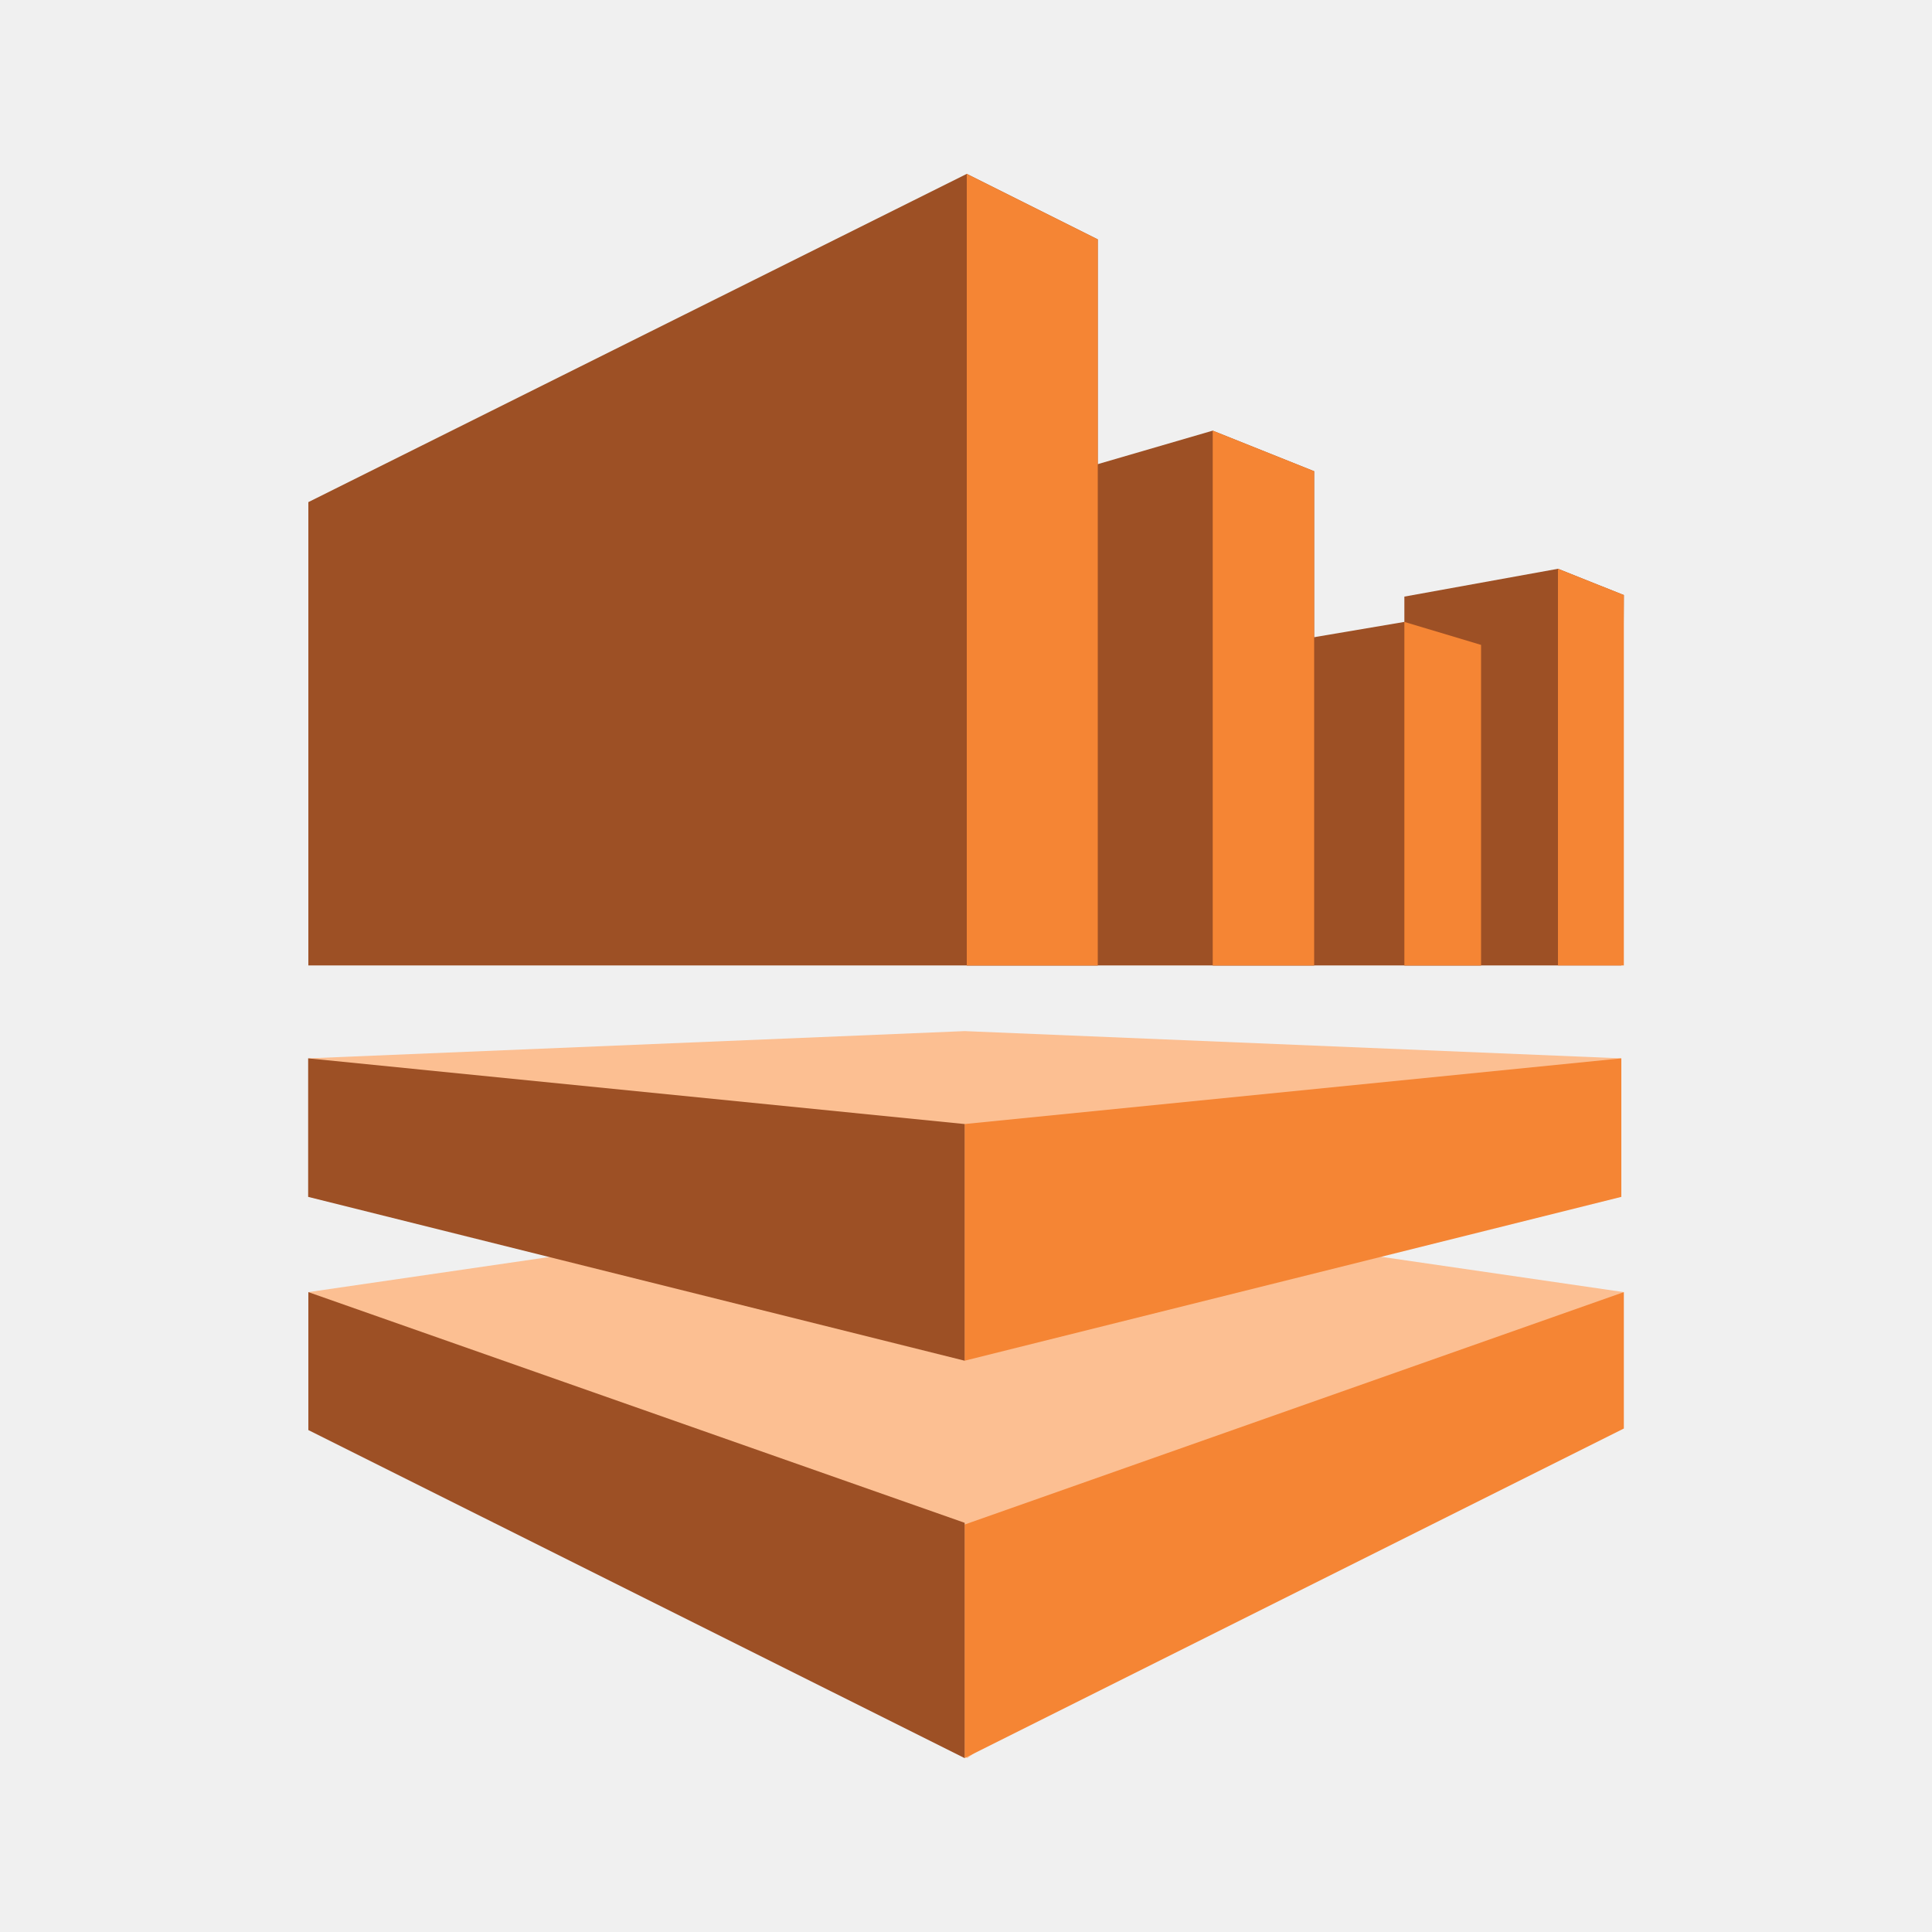
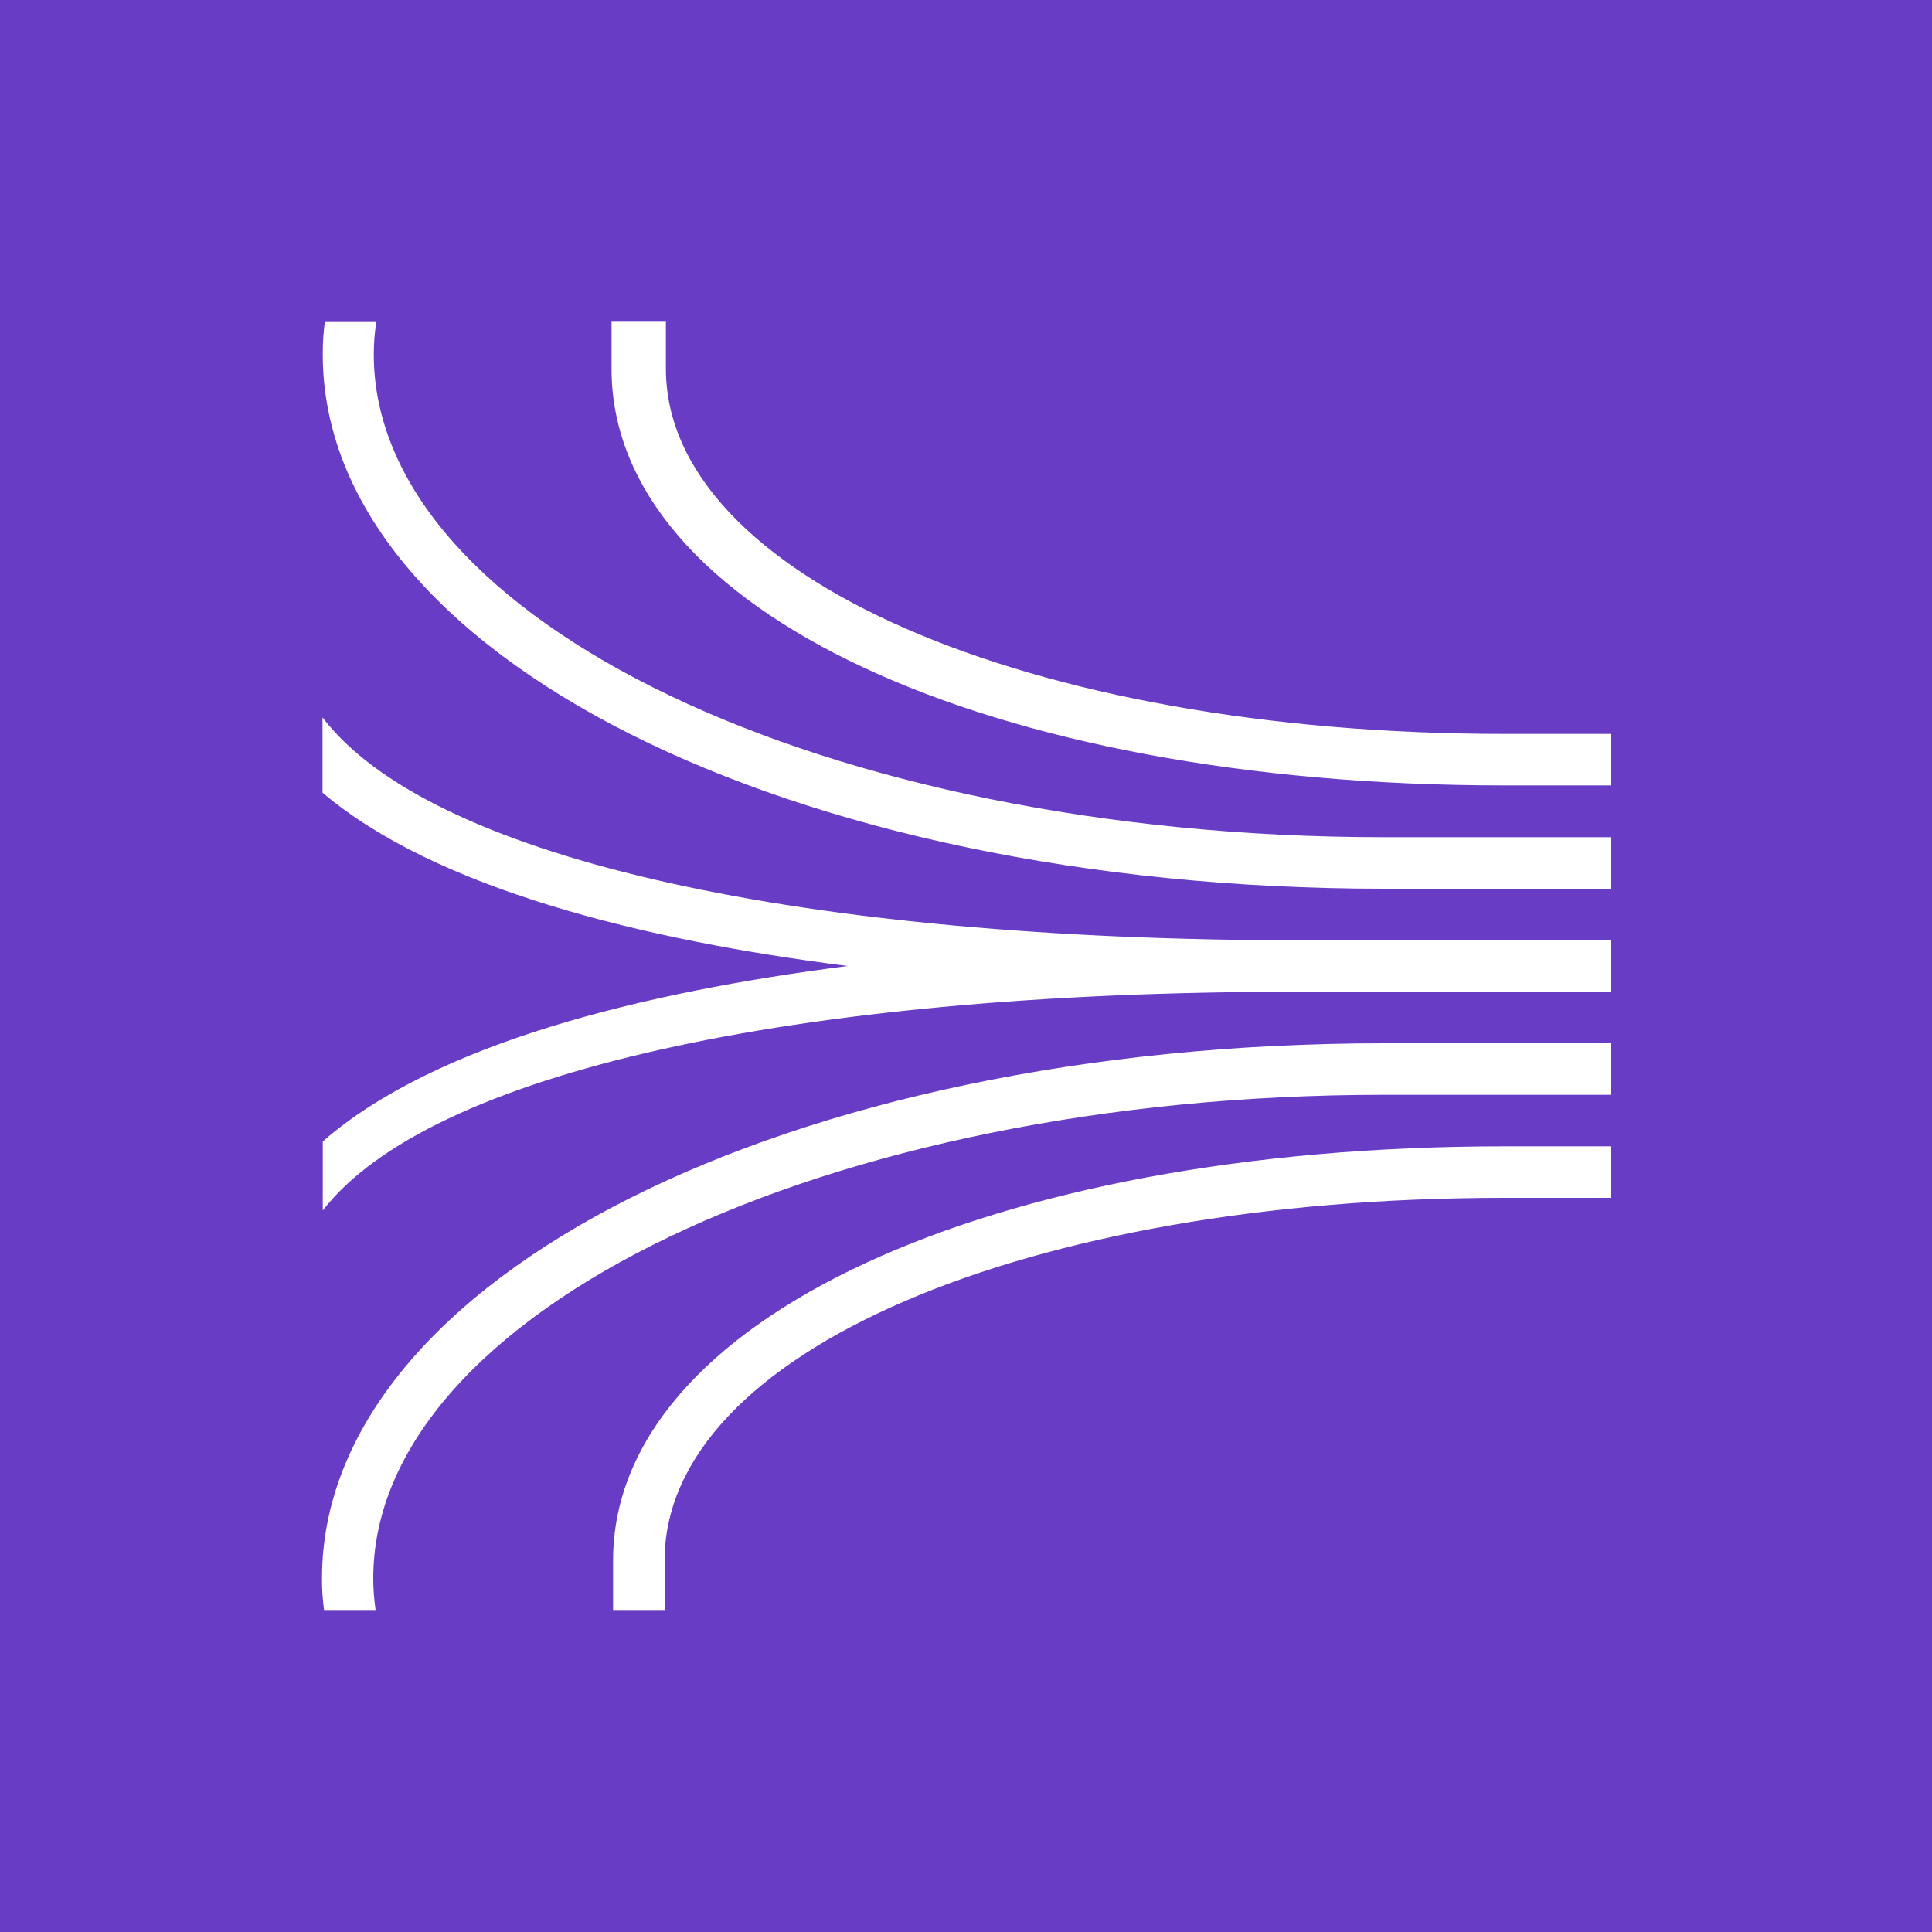
- <svg xmlns="http://www.w3.org/2000/svg" id="Layer_1" data-name="Layer 1" width="100" height="100" viewBox="0 0 100 100">
-   <g>
-     <polygon points="83.92 54.78 49.93 53.37 15.95 54.78 49.93 70.43 83.92 54.78" fill="#fcbf92" />
-     <polygon points="15.96 49.97 56.82 49.97 56.82 12.39 50.04 9 15.96 25.99 15.96 49.97" fill="#9d5025" />
-     <polygon points="84.05 66.88 49.99 61.92 15.96 66.88 50.06 91 84.05 66.88" fill="#fcbf92" />
-     <polygon points="50.04 49.97 68.02 49.97 68.02 24.39 62.77 22.29 50.04 26 50.04 49.97" fill="#9d5025" />
-     <polygon points="62.77 49.97 76.66 49.97 76.66 33.38 72.69 32.19 62.77 33.87 62.77 49.97" fill="#9d5025" />
-     <polygon points="72.69 49.97 83.92 49.97 84.05 30.8 80.64 29.44 72.69 30.88 72.69 49.97" fill="#9d5025" />
-     <polygon points="56.82 12.39 50.04 9 50.04 49.97 56.82 49.97 56.82 12.39" fill="#f58534" />
-     <polygon points="68.02 24.39 62.77 22.29 62.77 49.97 68.02 49.97 68.02 24.39" fill="#f58534" />
-     <polygon points="76.66 33.38 72.69 32.19 72.69 49.97 76.66 49.97 76.66 33.38" fill="#f58534" />
-     <polygon points="80.64 29.44 84.05 30.8 84.05 49.97 80.64 49.97 80.64 29.44" fill="#f58534" />
-     <polygon points="83.92 61.95 49.93 70.43 49.93 58.18 83.92 54.78 83.92 61.95" fill="#f58534" />
-     <polygon points="84.05 66.88 49.93 78.91 49.93 91 84.05 73.94 84.05 66.88" fill="#f58534" />
-     <polygon points="15.96 66.88 49.93 78.82 49.93 91 15.96 74.02 15.96 66.88" fill="#9d5025" />
-     <polygon points="15.95 54.78 49.93 58.18 49.93 70.43 15.95 61.95 15.95 54.78" fill="#9d5025" />
+ <svg xmlns="http://www.w3.org/2000/svg" width="40px" height="40px" viewBox="0 0 75 75">
+   <defs>
+     <style>.cls-1{fill:#693cc5;}.cls-2{fill:#fff;}</style>
+   </defs>
+   <g id="Working">
+     <rect id="Purple_Light_BG" data-name="Purple Light BG" class="cls-1" width="75" height="75" />
+     <g id="Product_Icon" data-name="Product Icon">
+       <path class="cls-2" d="M62.53,32.5v2H53.71c-23.09,0-41.18-9.1-41.18-20.74a8.88,8.88,0,0,1,.08-1.26h2a7.64,7.64,0,0,0-.1,1.26c0,10.33,17.58,18.74,39.2,18.74Z" />
+       <path class="cls-2" d="M62.53,36.5v2H50.29c-19.57,0-33.64,3.17-37.76,8.49V44.31C16.9,40.49,25,38.51,32.91,37.5h0c-7.93-1-16-3-20.39-6.73V27.85c4.07,5.34,17.87,8.55,37.1,8.65Z" />
+       <path class="cls-2" d="M62.53,28.49v2H58.39c-20.08,0-34.65-6.8-34.65-16.17,0,0,0-1.15,0-1.83h2.11c0,.48,0,1.47,0,1.83,0,8,14,14.17,32.55,14.17Z" />
+       <path class="cls-2" d="M62.53,40.5v2H53.71c-21.63,0-39.22,8.44-39.22,18.77a8.38,8.38,0,0,0,.09,1.23h-2a8.38,8.38,0,0,1-.08-1.23c0-11.65,18.11-20.77,41.23-20.77Z" />
+       <path class="cls-2" d="M62.53,44.5v2H58.39c-18.58,0-32.59,6-32.59,14.07,0,.39,0,1.52,0,1.93h-2c0-.66,0-1.91,0-1.93,0-9.32,14.56-16.07,34.61-16.07Z" />
+     </g>
  </g>
</svg>
